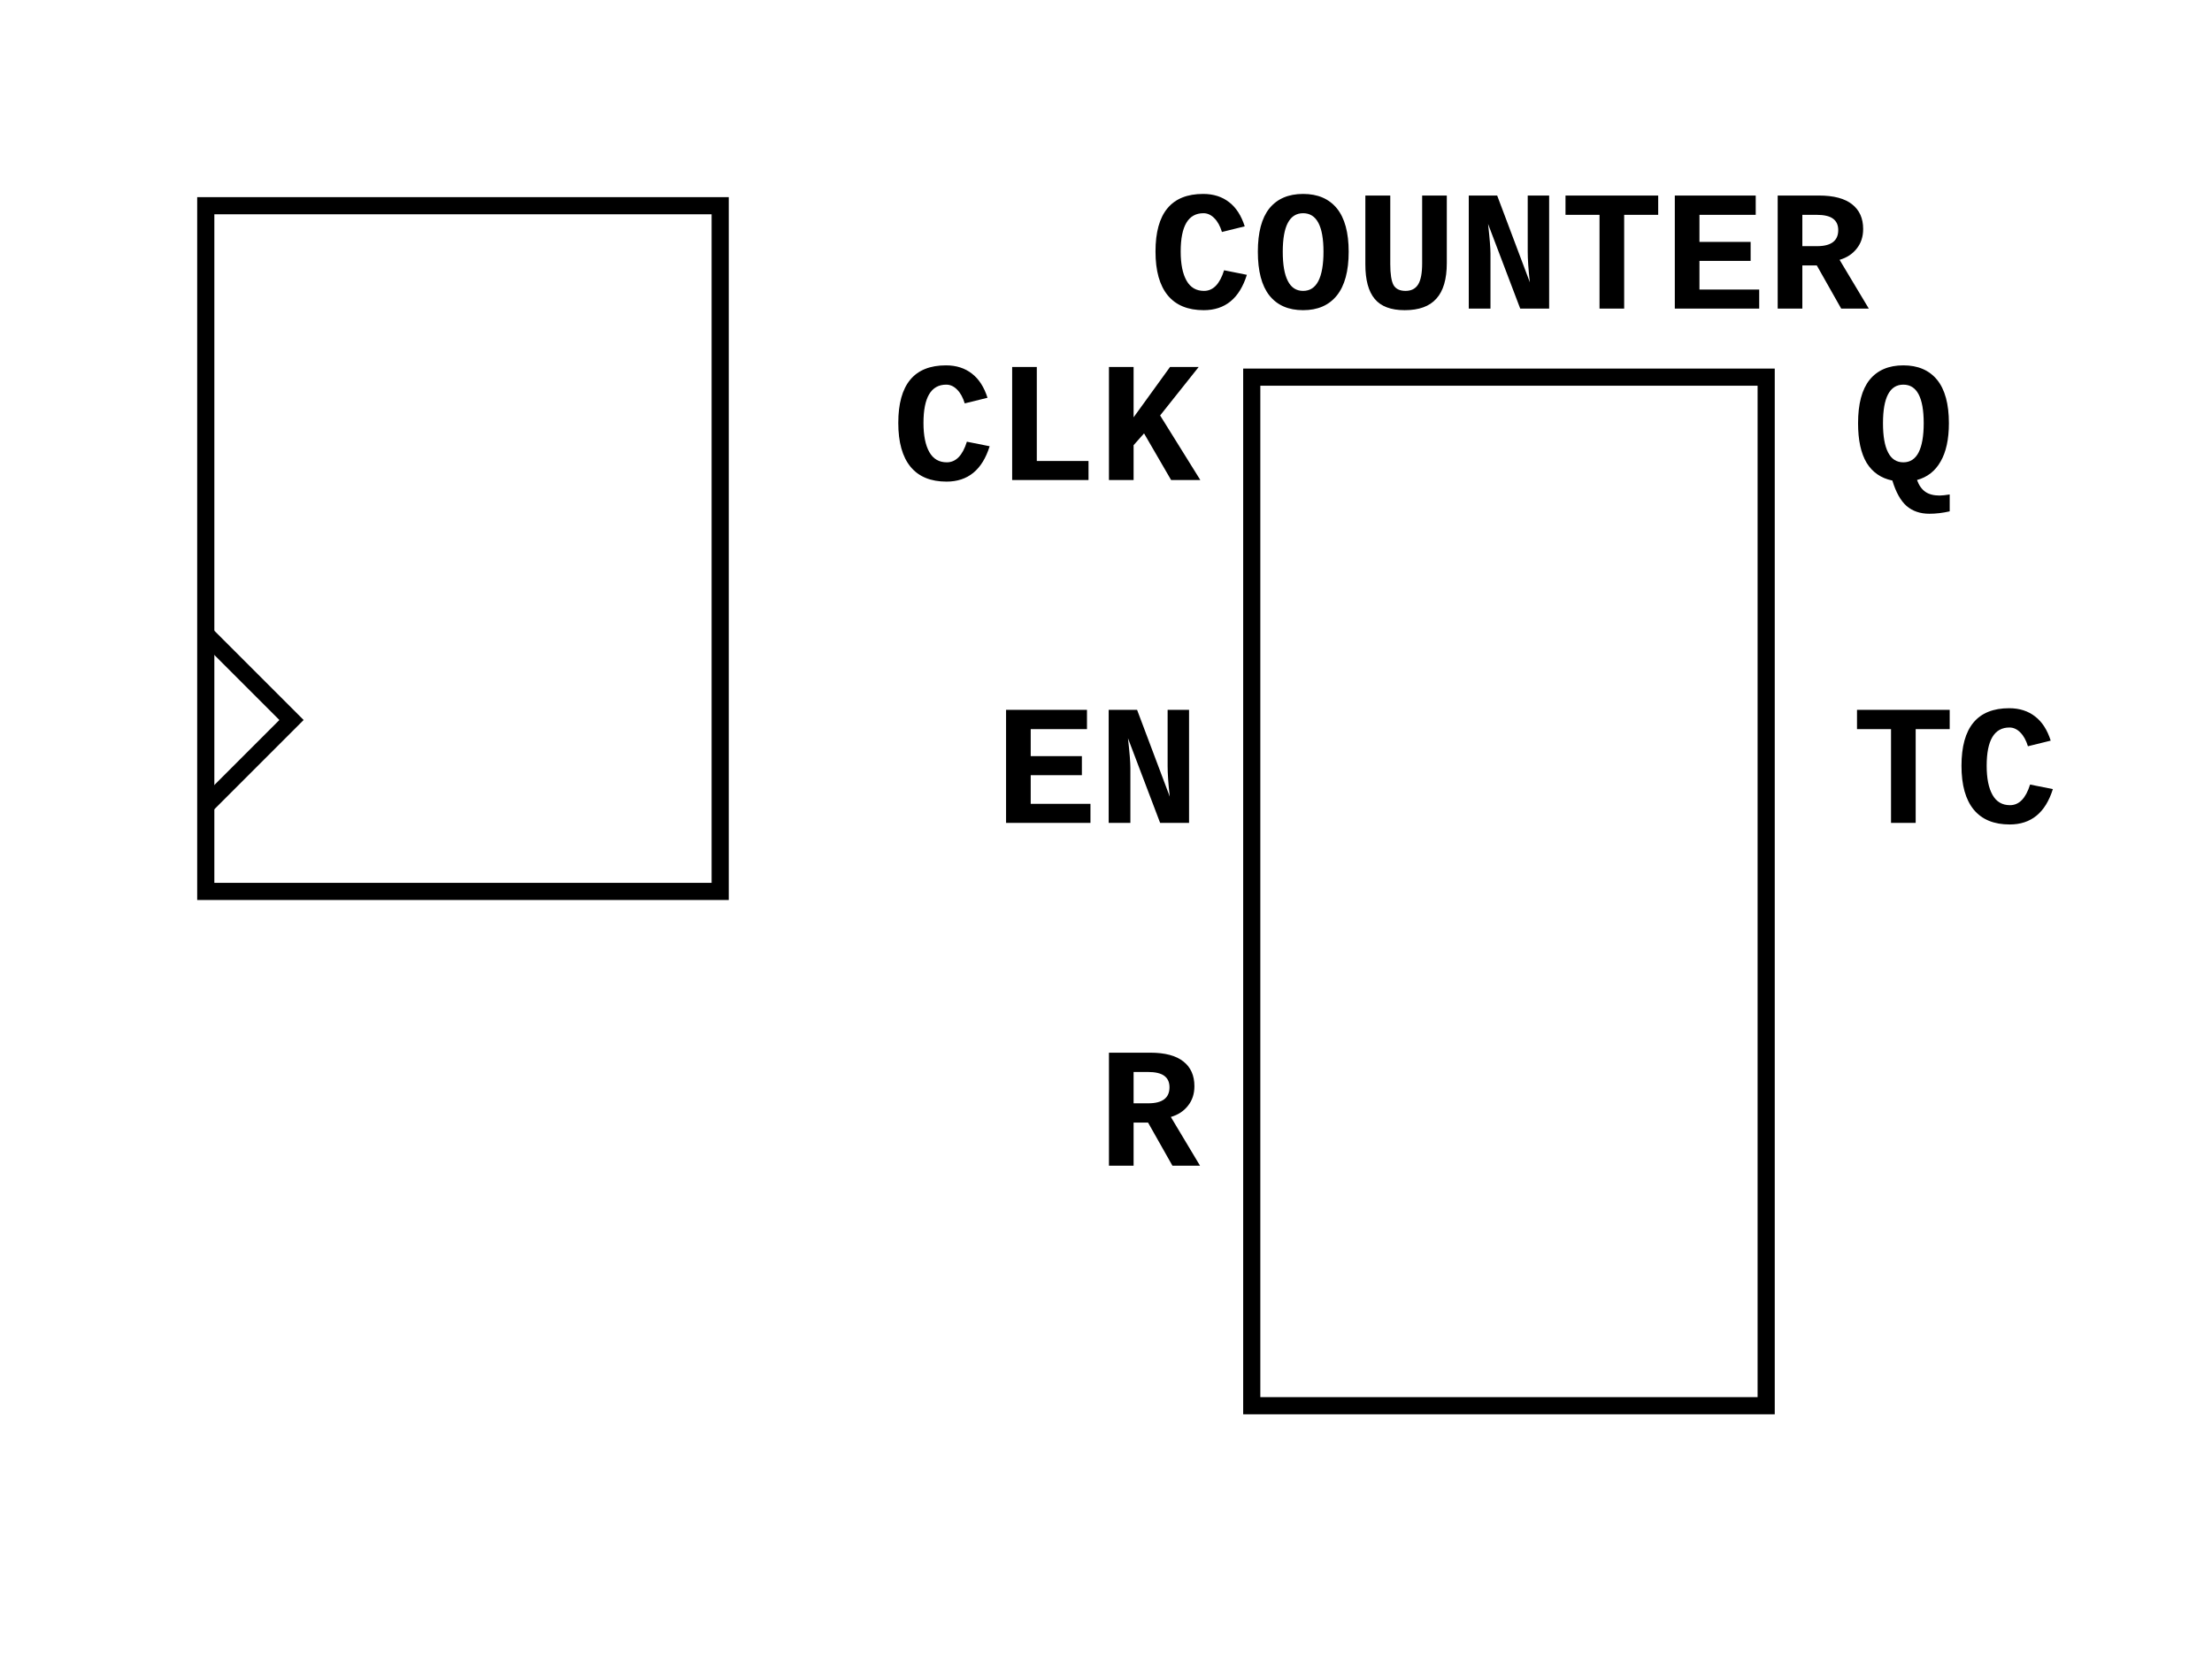
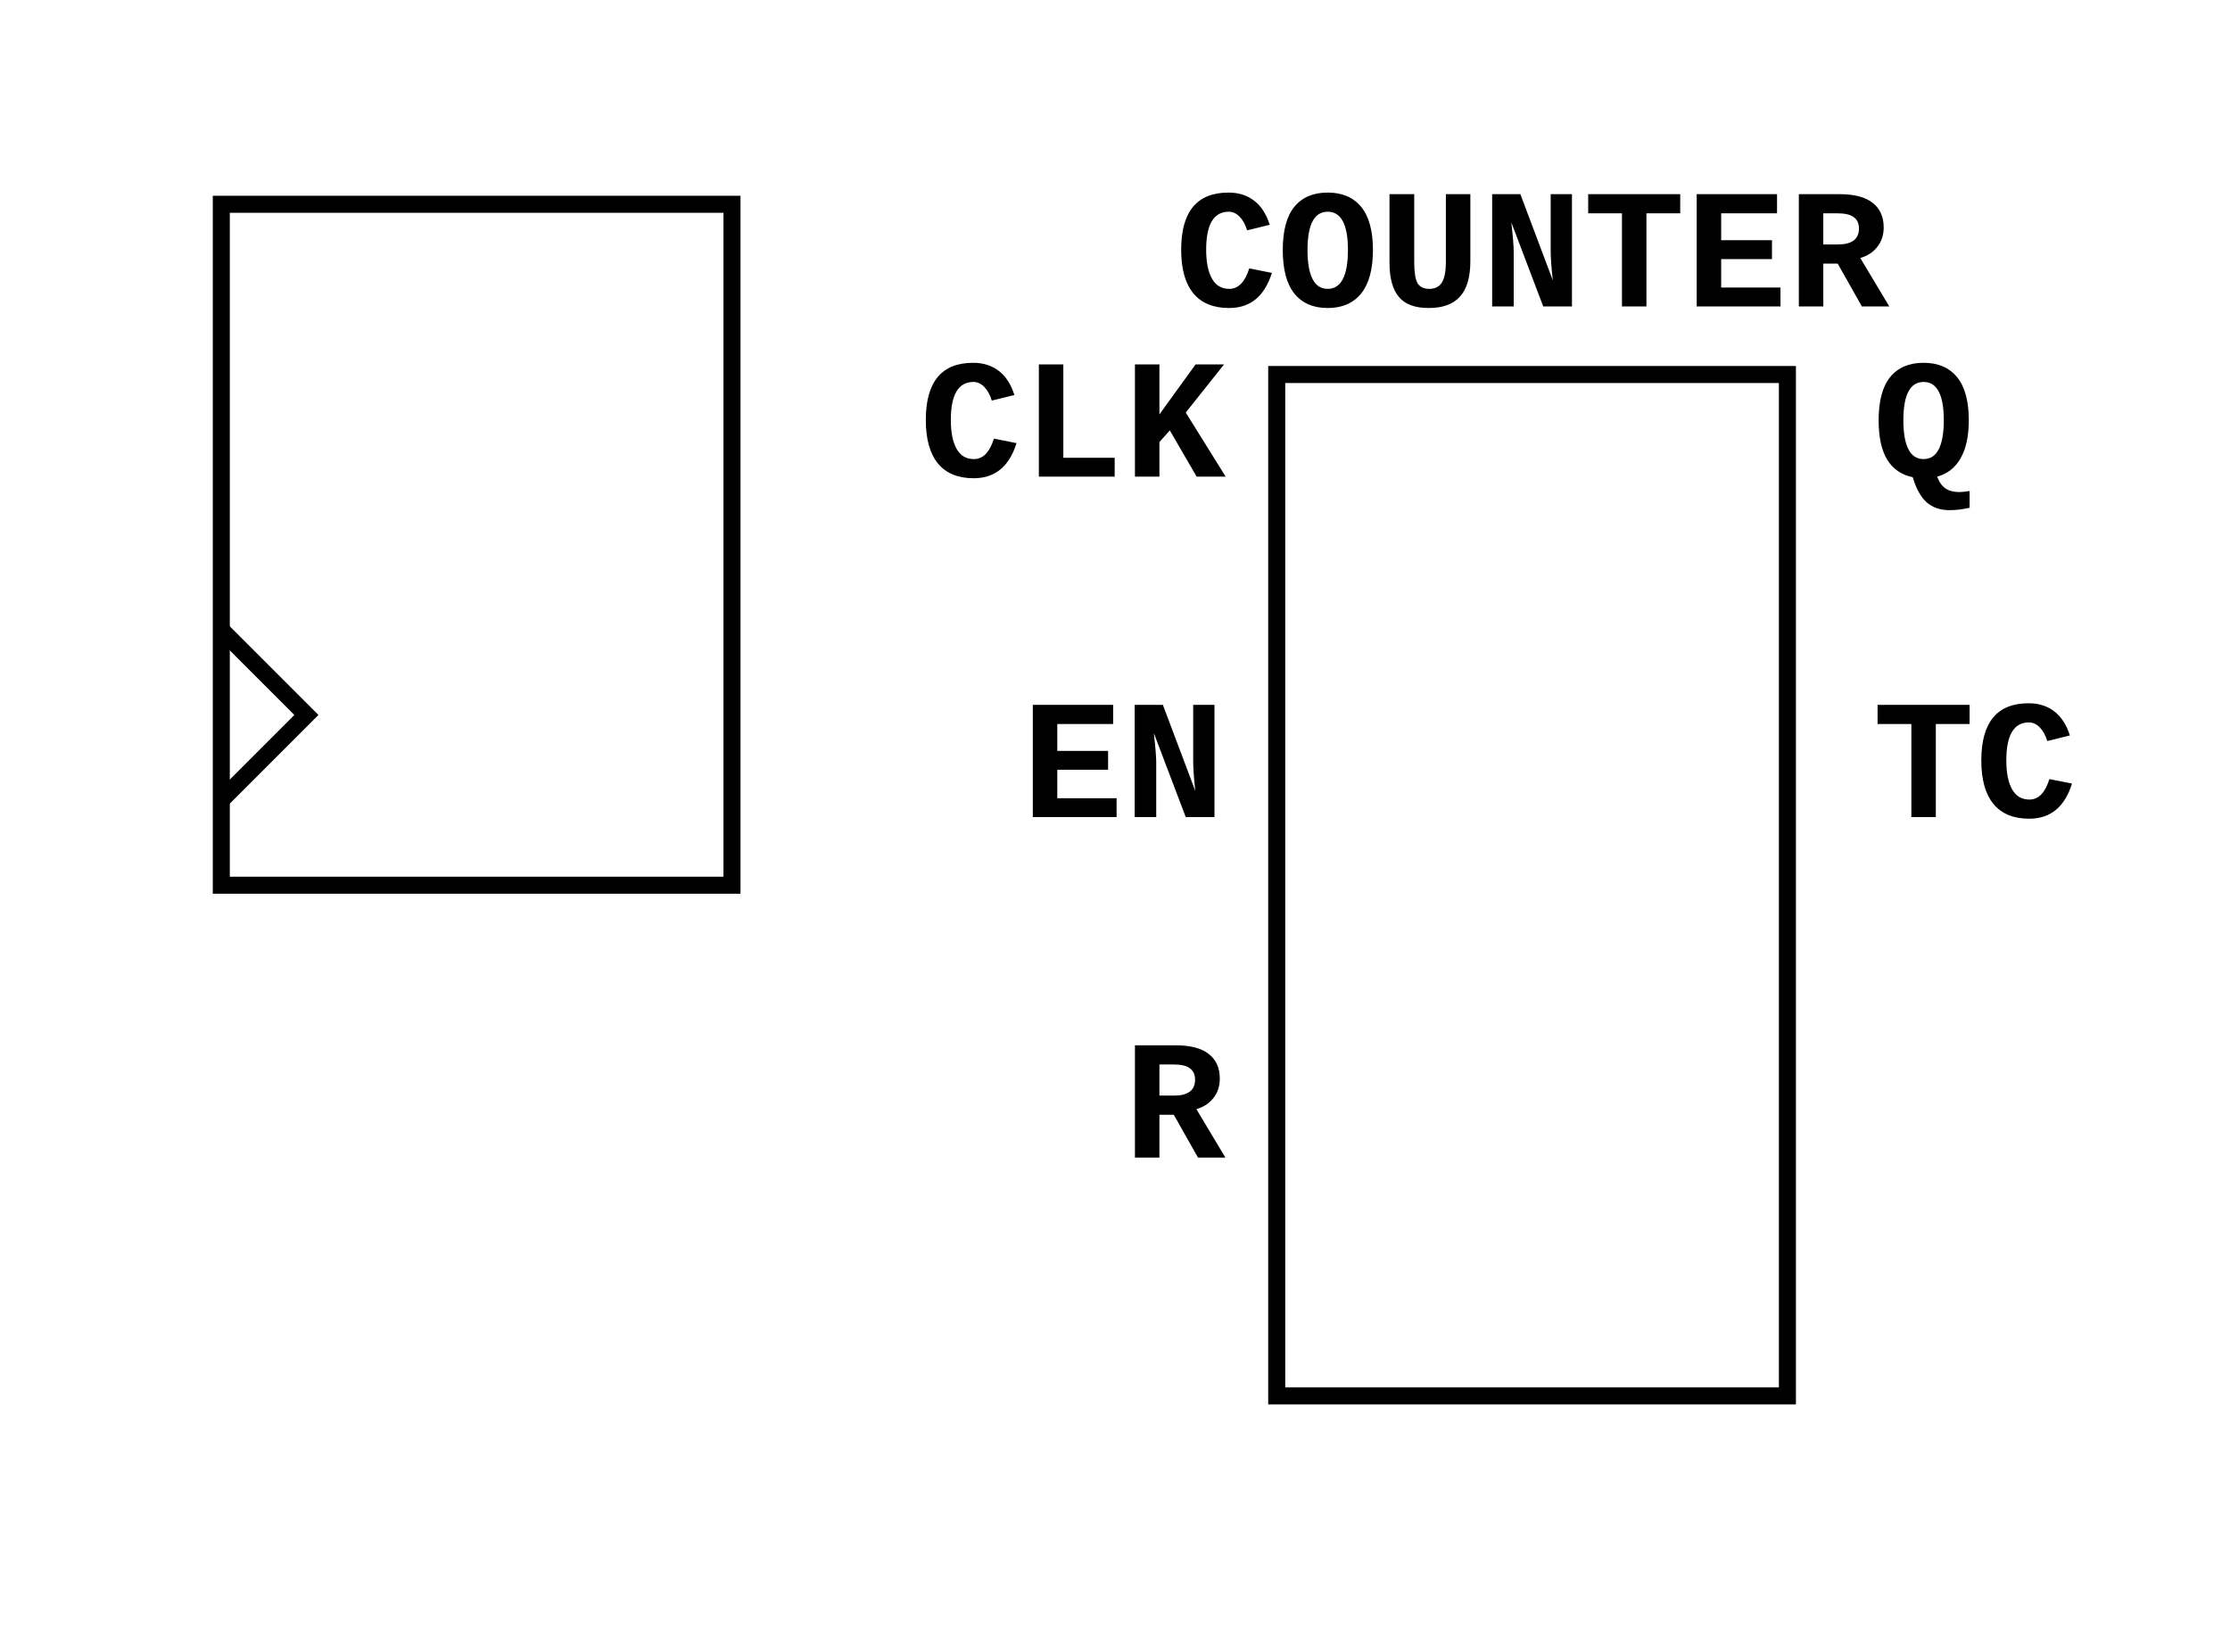
- <svg xmlns="http://www.w3.org/2000/svg" xmlns:ns1="https://github.com/nturley/netlistsvg" width="129" height="97">
+ <svg xmlns="http://www.w3.org/2000/svg" xmlns:ns1="https://github.com/nturley/netlistsvg" width="131" height="97">
  <style>svg {
    stroke:#000;
    fill:none;
  }
  text {
    fill:#000;
    stroke:none;
    font-size:10px;
    font-weight: bold;
    font-family: "Courier New", monospace;
  }
+   line {
+       stroke-linecap: round;
+   }
  .nodelabel {
    text-anchor: middle;
  }
  .inputPortLabel {
    text-anchor: end;
  }
  .splitjoinBody {
    fill:#000;
+   }
+   .net {
+     marker-end: url(#arrow);
  }</style>
-   <g ns1:type="generic" transform="translate(73,22)" ns1:width="30" ns1:height="40" id="cell_CTR4">
+   <g ns1:type="generic" transform="translate(75,22)" ns1:width="30" ns1:height="40" id="cell_CTR4">
    <text x="15" y="-4" class="nodelabel cell_CTR4" ns1:attribute="ref">COUNTER</text>
    <rect width="30" height="60" ns1:generic="body" class="cell_CTR4" />
    <g transform="translate(0,10)" ns1:x="0" ns1:y="10" ns1:pid="in0" id="port_CTR4~CLK">
      <text x="-3" y="-4" class="inputPortLabel cell_CTR4">CLK</text>
    </g>
    <g transform="translate(0,30)" ns1:x="0" ns1:y="10" ns1:pid="in0" id="port_CTR4~EN">
      <text x="-3" y="-4" class="inputPortLabel cell_CTR4">EN</text>
    </g>
    <g transform="translate(0,50)" ns1:x="0" ns1:y="10" ns1:pid="in0" id="port_CTR4~R">
      <text x="-3" y="-4" class="inputPortLabel cell_CTR4">R</text>
    </g>
    <g transform="translate(30,10)" ns1:x="30" ns1:y="10" ns1:pid="out0" id="port_CTR4~Q">
      <text x="5" y="-4" style="fill:#000; stroke:none" class="cell_CTR4">Q</text>
    </g>
    <g transform="translate(30,30)" ns1:x="30" ns1:y="10" ns1:pid="out0" id="port_CTR4~TC">
      <text x="5" y="-4" style="fill:#000; stroke:none" class="cell_CTR4">TC</text>
    </g>
  </g>
-   <g ns1:type="dff" transform="translate(12,12)" ns1:width="30" ns1:height="40" id="cell_REG8">
+   <g ns1:type="dff" transform="translate(13,12)" ns1:width="30" ns1:height="40" id="cell_REG8">
    <ns1:alias val="$dff" />
+     <ns1:alias val="$_DFF_" />
+     <ns1:alias val="$_DFF_P_" />
+     <ns1:alias val="$adff" />
+     <ns1:alias val="$_DFF_" />
+     <ns1:alias val="$_DFF_P_" />
+     <ns1:alias val="$sdff" />
    <ns1:alias val="$_DFF_" />
    <ns1:alias val="$_DFF_P_" />
    <rect width="30" height="40" x="0" y="0" class="cell_REG8" />
    <path d="M0,35 L5,30 L0,25" class="cell_REG8" />
-     <g ns1:x="30" ns1:y="10" ns1:pid="Q" />
-     <g ns1:x="0" ns1:y="30" ns1:pid="CLK" />
-     <g ns1:x="0" ns1:y="30" ns1:pid="C" />
-     <g ns1:x="0" ns1:y="10" ns1:pid="D" />
+     <g ns1:x="31" ns1:y="10" ns1:pid="Q" />
+     <g ns1:x="-1" ns1:y="30" ns1:pid="CLK" />
+     <g ns1:x="-1" ns1:y="30" ns1:pid="C" />
+     <g ns1:x="-1" ns1:y="10" ns1:pid="D" />
+     <g ns1:x="15" ns1:y="40" ns1:pid="ARST" />
+     <g ns1:x="15" ns1:y="40" ns1:pid="SRST" />
  </g>
</svg>
